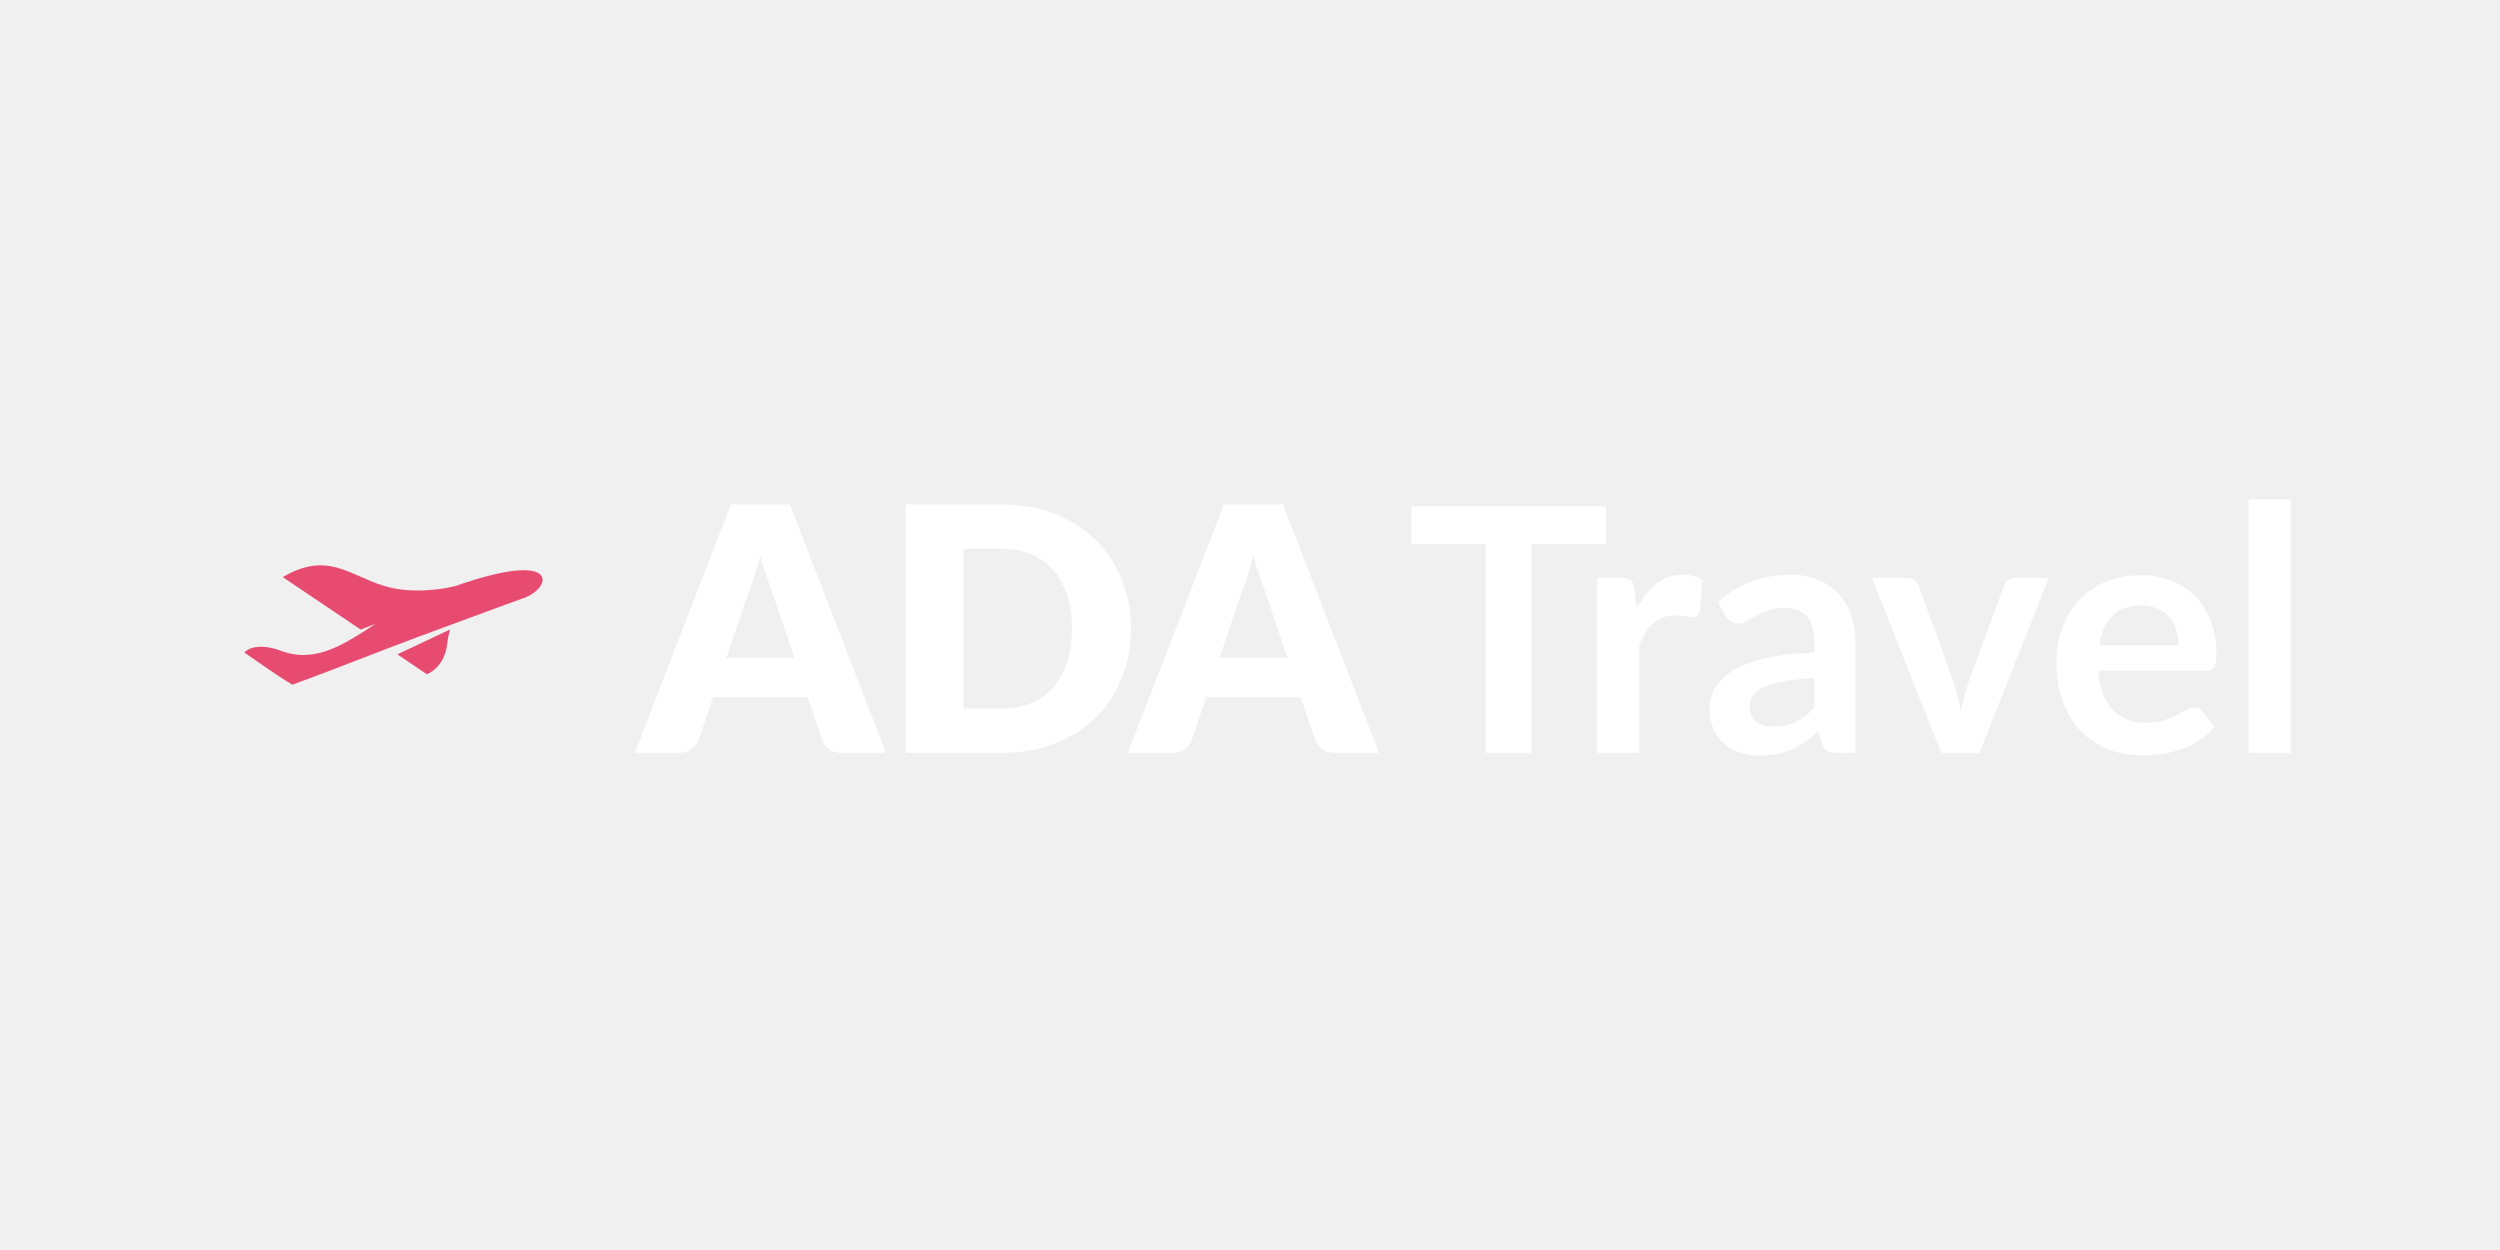
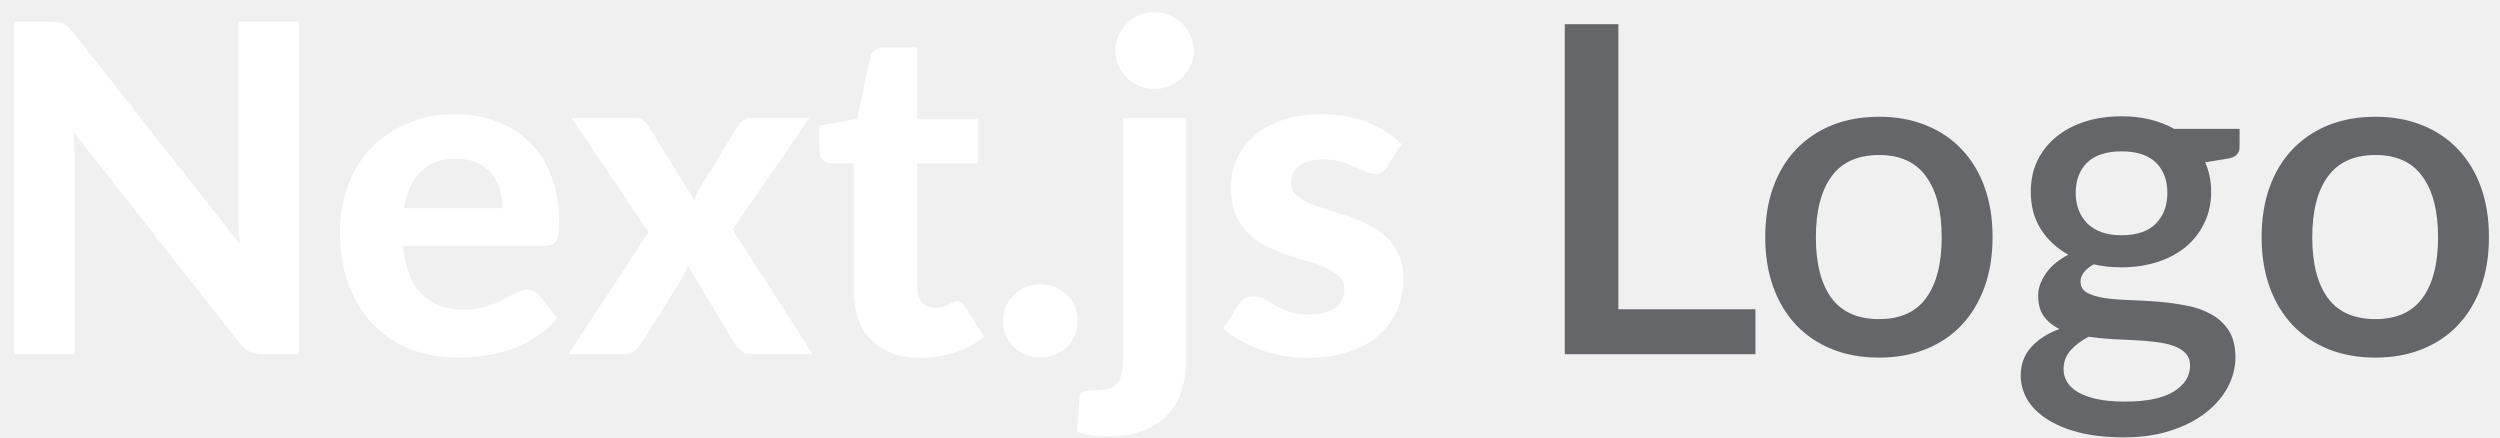
- <svg xmlns="http://www.w3.org/2000/svg" width="176" height="88" viewBox="0 0 176 88" fill="none">
-   <path d="M30.048 47.465C30.048 47.465 31.306 47.038 31.492 45.268C31.526 44.938 31.597 44.62 31.688 44.321C31.677 44.324 31.67 44.326 31.657 44.33L27.977 46.065L30.048 47.465V47.465ZM35.85 40.228C35.185 40.331 34.371 40.517 33.368 40.823C33.302 40.84 33.236 40.866 33.171 40.891L32.473 41.113C32.34 41.155 32.218 41.206 32.086 41.249C32.086 41.249 31.116 41.52 29.801 41.563C28.954 41.597 27.96 41.537 26.99 41.232C24.54 40.475 23.052 38.791 19.905 40.628L25.388 44.32L26.441 43.923C24.422 45.21 22.32 46.744 19.847 45.84C17.866 45.092 17.2 45.934 17.2 45.934C18.335 46.711 19.414 47.508 20.578 48.2C23.51 47.145 26.479 45.931 29.414 44.846L33.253 43.426C33.278 43.418 33.303 43.408 33.327 43.4L35.513 42.592L36.623 42.193C38.431 41.674 39.277 39.718 35.85 40.228H35.85Z" fill="#E74B70" />
-   <path d="M55.932 46.316L54.312 41.528C54.192 41.224 54.064 40.868 53.928 40.46C53.792 40.044 53.656 39.596 53.52 39.116C53.4 39.604 53.272 40.056 53.136 40.472C53 40.888 52.872 41.248 52.752 41.552L51.144 46.316H55.932ZM62.376 53H59.232C58.88 53 58.596 52.92 58.38 52.76C58.164 52.592 58 52.38 57.888 52.124L56.856 49.076H50.208L49.176 52.124C49.088 52.348 48.928 52.552 48.696 52.736C48.472 52.912 48.192 53 47.856 53H44.688L51.456 35.516H55.608L62.376 53ZM79.618 44.252C79.618 45.516 79.398 46.684 78.959 47.756C78.526 48.82 77.915 49.744 77.123 50.528C76.331 51.304 75.374 51.912 74.254 52.352C73.142 52.784 71.906 53 70.546 53H63.755V35.516H70.546C71.906 35.516 73.142 35.736 74.254 36.176C75.374 36.616 76.331 37.224 77.123 38C77.915 38.776 78.526 39.7 78.959 40.772C79.398 41.836 79.618 42.996 79.618 44.252ZM75.466 44.252C75.466 43.388 75.355 42.608 75.13 41.912C74.906 41.216 74.582 40.628 74.159 40.148C73.743 39.66 73.231 39.288 72.623 39.032C72.014 38.768 71.323 38.636 70.546 38.636H67.835V49.88H70.546C71.323 49.88 72.014 49.752 72.623 49.496C73.231 49.232 73.743 48.86 74.159 48.38C74.582 47.892 74.906 47.3 75.13 46.604C75.355 45.908 75.466 45.124 75.466 44.252ZM90.643 46.316L89.023 41.528C88.903 41.224 88.775 40.868 88.639 40.46C88.503 40.044 88.367 39.596 88.231 39.116C88.111 39.604 87.983 40.056 87.847 40.472C87.711 40.888 87.583 41.248 87.463 41.552L85.855 46.316H90.643ZM97.087 53H93.943C93.591 53 93.307 52.92 93.091 52.76C92.875 52.592 92.711 52.38 92.599 52.124L91.567 49.076H84.919L83.887 52.124C83.799 52.348 83.639 52.552 83.407 52.736C83.183 52.912 82.903 53 82.567 53H79.399L86.167 35.516H90.319L97.087 53Z" fill="white" />
-   <path d="M113.052 38.3H107.82V53H104.592V38.3H99.36V35.648H113.052V38.3ZM115.237 42.824C115.621 42.088 116.077 41.512 116.605 41.096C117.133 40.672 117.757 40.46 118.477 40.46C119.045 40.46 119.501 40.584 119.845 40.832L119.653 43.052C119.613 43.196 119.553 43.3 119.473 43.364C119.401 43.42 119.301 43.448 119.173 43.448C119.053 43.448 118.873 43.428 118.633 43.388C118.401 43.348 118.173 43.328 117.949 43.328C117.621 43.328 117.329 43.376 117.073 43.472C116.817 43.568 116.585 43.708 116.377 43.892C116.177 44.068 115.997 44.284 115.837 44.54C115.685 44.796 115.541 45.088 115.405 45.416V53H112.441V40.688H114.181C114.485 40.688 114.697 40.744 114.817 40.856C114.937 40.96 115.017 41.152 115.057 41.432L115.237 42.824ZM127.734 47.744C126.878 47.784 126.158 47.86 125.574 47.972C124.99 48.076 124.522 48.212 124.17 48.38C123.818 48.548 123.566 48.744 123.414 48.968C123.262 49.192 123.186 49.436 123.186 49.7C123.186 50.22 123.338 50.592 123.642 50.816C123.954 51.04 124.358 51.152 124.854 51.152C125.462 51.152 125.986 51.044 126.426 50.828C126.874 50.604 127.31 50.268 127.734 49.82V47.744ZM120.942 42.404C122.358 41.108 124.062 40.46 126.054 40.46C126.774 40.46 127.418 40.58 127.986 40.82C128.554 41.052 129.034 41.38 129.426 41.804C129.818 42.22 130.114 42.72 130.314 43.304C130.522 43.888 130.626 44.528 130.626 45.224V53H129.282C129.002 53 128.786 52.96 128.634 52.88C128.482 52.792 128.362 52.62 128.274 52.364L128.01 51.476C127.698 51.756 127.394 52.004 127.098 52.22C126.802 52.428 126.494 52.604 126.174 52.748C125.854 52.892 125.51 53 125.142 53.072C124.782 53.152 124.382 53.192 123.942 53.192C123.422 53.192 122.942 53.124 122.502 52.988C122.062 52.844 121.682 52.632 121.362 52.352C121.042 52.072 120.794 51.724 120.618 51.308C120.442 50.892 120.354 50.408 120.354 49.856C120.354 49.544 120.406 49.236 120.51 48.932C120.614 48.62 120.782 48.324 121.014 48.044C121.254 47.764 121.562 47.5 121.938 47.252C122.314 47.004 122.774 46.788 123.318 46.604C123.87 46.42 124.51 46.272 125.238 46.16C125.966 46.04 126.798 45.968 127.734 45.944V45.224C127.734 44.4 127.558 43.792 127.206 43.4C126.854 43 126.346 42.8 125.682 42.8C125.202 42.8 124.802 42.856 124.482 42.968C124.17 43.08 123.894 43.208 123.654 43.352C123.414 43.488 123.194 43.612 122.994 43.724C122.802 43.836 122.586 43.892 122.346 43.892C122.138 43.892 121.962 43.84 121.818 43.736C121.674 43.624 121.558 43.496 121.47 43.352L120.942 42.404ZM144.236 40.688L139.352 53H136.664L131.78 40.688H134.228C134.452 40.688 134.636 40.74 134.78 40.844C134.932 40.948 135.032 41.08 135.08 41.24L137.456 47.816C137.584 48.2 137.696 48.576 137.792 48.944C137.888 49.312 137.972 49.68 138.044 50.048C138.124 49.68 138.212 49.312 138.308 48.944C138.404 48.576 138.52 48.2 138.656 47.816L141.08 41.24C141.136 41.08 141.236 40.948 141.38 40.844C141.524 40.74 141.696 40.688 141.896 40.688H144.236ZM153.373 45.428C153.373 45.044 153.317 44.684 153.205 44.348C153.101 44.004 152.941 43.704 152.725 43.448C152.509 43.192 152.233 42.992 151.897 42.848C151.569 42.696 151.185 42.62 150.745 42.62C149.889 42.62 149.213 42.864 148.717 43.352C148.229 43.84 147.917 44.532 147.781 45.428H153.373ZM147.721 47.216C147.769 47.848 147.881 48.396 148.057 48.86C148.233 49.316 148.465 49.696 148.753 50C149.041 50.296 149.381 50.52 149.773 50.672C150.173 50.816 150.613 50.888 151.093 50.888C151.573 50.888 151.985 50.832 152.329 50.72C152.681 50.608 152.985 50.484 153.241 50.348C153.505 50.212 153.733 50.088 153.925 49.976C154.125 49.864 154.317 49.808 154.501 49.808C154.749 49.808 154.933 49.9 155.053 50.084L155.905 51.164C155.577 51.548 155.209 51.872 154.801 52.136C154.393 52.392 153.965 52.6 153.517 52.76C153.077 52.912 152.625 53.02 152.161 53.084C151.705 53.148 151.261 53.18 150.829 53.18C149.973 53.18 149.177 53.04 148.441 52.76C147.705 52.472 147.065 52.052 146.521 51.5C145.977 50.94 145.549 50.252 145.237 49.436C144.925 48.612 144.769 47.66 144.769 46.58C144.769 45.74 144.905 44.952 145.177 44.216C145.449 43.472 145.837 42.828 146.341 42.284C146.853 41.732 147.473 41.296 148.201 40.976C148.937 40.656 149.765 40.496 150.685 40.496C151.461 40.496 152.177 40.62 152.833 40.868C153.489 41.116 154.053 41.48 154.525 41.96C154.997 42.432 155.365 43.016 155.629 43.712C155.901 44.4 156.037 45.188 156.037 46.076C156.037 46.524 155.989 46.828 155.893 46.988C155.797 47.14 155.613 47.216 155.341 47.216H147.721ZM161.261 35.168V53H158.297V35.168H161.261Z" fill="white" />
+ <svg xmlns="http://www.w3.org/2000/svg" width="120" height="21" viewBox="0 0 120 21" fill="none">
+   <path d="M14.345 1.039V17H12.64C12.383 17 12.167 16.96 11.991 16.879C11.815 16.791 11.643 16.644 11.474 16.439L3.521 6.319C3.543 6.576 3.558 6.829 3.565 7.078C3.58 7.327 3.587 7.558 3.587 7.771V17H0.672V1.039H2.41C2.549 1.039 2.667 1.046 2.762 1.061C2.865 1.068 2.956 1.094 3.037 1.138C3.118 1.175 3.195 1.226 3.268 1.292C3.341 1.358 3.422 1.446 3.51 1.556L11.518 11.72C11.489 11.441 11.467 11.174 11.452 10.917C11.437 10.653 11.43 10.404 11.43 10.169V1.039H14.345ZM24.12 9.993C24.12 9.678 24.076 9.377 23.988 9.091C23.907 8.805 23.775 8.552 23.592 8.332C23.409 8.112 23.177 7.94 22.899 7.815C22.62 7.683 22.287 7.617 21.898 7.617C21.172 7.617 20.604 7.822 20.193 8.233C19.782 8.644 19.515 9.23 19.39 9.993H24.12ZM19.346 11.797C19.441 12.86 19.742 13.638 20.248 14.129C20.761 14.62 21.428 14.866 22.25 14.866C22.668 14.866 23.027 14.818 23.328 14.723C23.636 14.62 23.904 14.51 24.131 14.393C24.366 14.268 24.575 14.158 24.758 14.063C24.948 13.96 25.136 13.909 25.319 13.909C25.553 13.909 25.737 13.997 25.869 14.173L26.749 15.273C26.426 15.647 26.07 15.959 25.682 16.208C25.293 16.45 24.89 16.644 24.472 16.791C24.054 16.93 23.632 17.026 23.207 17.077C22.782 17.136 22.371 17.165 21.975 17.165C21.183 17.165 20.442 17.037 19.753 16.78C19.071 16.516 18.473 16.131 17.96 15.625C17.454 15.112 17.054 14.477 16.761 13.722C16.468 12.967 16.321 12.09 16.321 11.093C16.321 10.323 16.445 9.597 16.695 8.915C16.951 8.233 17.318 7.639 17.795 7.133C18.271 6.627 18.851 6.227 19.533 5.934C20.215 5.633 20.985 5.483 21.843 5.483C22.569 5.483 23.236 5.6 23.845 5.835C24.461 6.062 24.989 6.396 25.429 6.836C25.876 7.276 26.221 7.819 26.463 8.464C26.712 9.102 26.837 9.832 26.837 10.653C26.837 10.88 26.826 11.067 26.804 11.214C26.782 11.361 26.745 11.478 26.694 11.566C26.642 11.654 26.573 11.716 26.485 11.753C26.397 11.782 26.283 11.797 26.144 11.797H19.346ZM39.01 17H36.095C35.875 17 35.695 16.945 35.556 16.835C35.424 16.725 35.318 16.597 35.237 16.45L33.004 12.721C32.938 12.97 32.843 13.19 32.718 13.381L30.804 16.45C30.716 16.589 30.606 16.718 30.474 16.835C30.349 16.945 30.188 17 29.99 17H27.284L31.134 11.148L27.438 5.659H30.353C30.573 5.659 30.734 5.688 30.837 5.747C30.94 5.806 31.031 5.901 31.112 6.033L33.334 9.63C33.371 9.505 33.418 9.381 33.477 9.256C33.536 9.124 33.605 8.996 33.686 8.871L35.391 6.088C35.567 5.802 35.794 5.659 36.073 5.659H38.856L35.16 11.016L39.01 17ZM44.174 17.176C43.661 17.176 43.206 17.103 42.81 16.956C42.414 16.802 42.08 16.586 41.809 16.307C41.538 16.028 41.332 15.691 41.193 15.295C41.054 14.899 40.984 14.452 40.984 13.953V7.837H39.917C39.756 7.837 39.616 7.786 39.499 7.683C39.389 7.58 39.334 7.426 39.334 7.221V6.033L41.149 5.703L41.765 2.766C41.846 2.436 42.069 2.271 42.436 2.271H44.02V5.725H46.946V7.837H44.02V13.755C44.02 14.07 44.093 14.32 44.24 14.503C44.394 14.686 44.61 14.778 44.889 14.778C45.036 14.778 45.16 14.763 45.263 14.734C45.366 14.697 45.454 14.661 45.527 14.624C45.6 14.58 45.666 14.543 45.725 14.514C45.791 14.477 45.857 14.459 45.923 14.459C46.011 14.459 46.084 14.481 46.143 14.525C46.202 14.562 46.26 14.628 46.319 14.723L47.232 16.175C46.814 16.505 46.341 16.754 45.813 16.923C45.285 17.092 44.739 17.176 44.174 17.176ZM48.143 15.405C48.143 15.163 48.187 14.936 48.275 14.723C48.371 14.503 48.499 14.316 48.66 14.162C48.822 14.001 49.009 13.876 49.221 13.788C49.441 13.693 49.68 13.645 49.936 13.645C50.186 13.645 50.42 13.693 50.64 13.788C50.86 13.876 51.051 14.001 51.212 14.162C51.374 14.316 51.498 14.503 51.586 14.723C51.682 14.936 51.729 15.163 51.729 15.405C51.729 15.654 51.682 15.885 51.586 16.098C51.498 16.311 51.374 16.498 51.212 16.659C51.051 16.813 50.86 16.934 50.64 17.022C50.42 17.11 50.186 17.154 49.936 17.154C49.68 17.154 49.441 17.11 49.221 17.022C49.009 16.934 48.822 16.813 48.66 16.659C48.499 16.498 48.371 16.311 48.275 16.098C48.187 15.885 48.143 15.654 48.143 15.405ZM56.938 5.659V17.22C56.938 17.733 56.873 18.214 56.74 18.661C56.608 19.116 56.392 19.512 56.092 19.849C55.798 20.186 55.41 20.454 54.925 20.652C54.449 20.85 53.858 20.949 53.154 20.949C52.891 20.949 52.645 20.931 52.417 20.894C52.183 20.857 51.944 20.806 51.703 20.74L51.812 19.134C51.827 18.987 51.882 18.885 51.977 18.826C52.066 18.767 52.245 18.738 52.517 18.738C52.788 18.738 53.011 18.712 53.188 18.661C53.364 18.617 53.503 18.536 53.605 18.419C53.715 18.302 53.792 18.144 53.837 17.946C53.88 17.755 53.903 17.513 53.903 17.22V5.659H56.938ZM57.301 2.436C57.301 2.693 57.25 2.931 57.148 3.151C57.045 3.371 56.906 3.565 56.73 3.734C56.561 3.903 56.359 4.035 56.124 4.13C55.897 4.225 55.651 4.273 55.388 4.273C55.138 4.273 54.9 4.225 54.672 4.13C54.453 4.035 54.258 3.903 54.09 3.734C53.921 3.565 53.785 3.371 53.682 3.151C53.587 2.931 53.539 2.693 53.539 2.436C53.539 2.179 53.587 1.941 53.682 1.721C53.785 1.494 53.921 1.296 54.09 1.127C54.258 0.958 54.453 0.826 54.672 0.731C54.9 0.636 55.138 0.588 55.388 0.588C55.651 0.588 55.897 0.636 56.124 0.731C56.359 0.826 56.561 0.958 56.73 1.127C56.906 1.296 57.045 1.494 57.148 1.721C57.25 1.941 57.301 2.179 57.301 2.436ZM66.58 7.991C66.5 8.116 66.415 8.207 66.327 8.266C66.247 8.317 66.133 8.343 65.986 8.343C65.84 8.343 65.689 8.306 65.535 8.233C65.381 8.16 65.209 8.083 65.018 8.002C64.828 7.914 64.608 7.833 64.358 7.76C64.116 7.687 63.834 7.65 63.511 7.65C63.02 7.65 62.639 7.753 62.367 7.958C62.096 8.156 61.96 8.42 61.96 8.75C61.96 8.977 62.037 9.168 62.191 9.322C62.345 9.476 62.547 9.612 62.796 9.729C63.053 9.839 63.343 9.945 63.665 10.048C63.988 10.143 64.318 10.25 64.655 10.367C65 10.484 65.334 10.62 65.656 10.774C65.979 10.928 66.265 11.122 66.514 11.357C66.771 11.584 66.976 11.863 67.13 12.193C67.284 12.516 67.361 12.908 67.361 13.37C67.361 13.92 67.259 14.43 67.053 14.899C66.855 15.361 66.562 15.761 66.173 16.098C65.785 16.435 65.301 16.699 64.721 16.89C64.142 17.081 63.475 17.176 62.719 17.176C62.331 17.176 61.946 17.139 61.564 17.066C61.183 17 60.82 16.905 60.475 16.78C60.131 16.648 59.808 16.498 59.507 16.329C59.207 16.16 58.946 15.977 58.726 15.779L59.43 14.646C59.511 14.514 59.61 14.411 59.727 14.338C59.852 14.265 60.01 14.228 60.2 14.228C60.384 14.228 60.552 14.276 60.706 14.371C60.86 14.459 61.033 14.558 61.223 14.668C61.414 14.771 61.638 14.87 61.894 14.965C62.158 15.053 62.485 15.097 62.873 15.097C63.167 15.097 63.42 15.064 63.632 14.998C63.845 14.932 64.017 14.844 64.149 14.734C64.281 14.617 64.377 14.488 64.435 14.349C64.501 14.202 64.534 14.052 64.534 13.898C64.534 13.649 64.454 13.447 64.292 13.293C64.138 13.132 63.933 12.992 63.676 12.875C63.427 12.758 63.137 12.651 62.807 12.556C62.477 12.461 62.14 12.354 61.795 12.237C61.458 12.12 61.124 11.98 60.794 11.819C60.472 11.658 60.182 11.456 59.925 11.214C59.676 10.965 59.471 10.66 59.309 10.301C59.155 9.942 59.078 9.505 59.078 8.992C59.078 8.523 59.17 8.079 59.353 7.661C59.537 7.236 59.812 6.862 60.178 6.539C60.545 6.216 61 5.96 61.542 5.769C62.092 5.578 62.727 5.483 63.445 5.483C64.252 5.483 64.985 5.615 65.645 5.879C66.305 6.143 66.848 6.488 67.273 6.913L66.58 7.991Z" fill="#fff" />
+   <path d="M84.261 14.844V17H75.109V1.16H77.683V14.844H84.261ZM90.198 5.604C91.027 5.604 91.775 5.74 92.442 6.011C93.117 6.282 93.689 6.667 94.158 7.166C94.635 7.665 95.002 8.27 95.258 8.981C95.515 9.692 95.643 10.492 95.643 11.379C95.643 12.266 95.515 13.066 95.258 13.777C95.002 14.488 94.635 15.097 94.158 15.603C93.689 16.102 93.117 16.487 92.442 16.758C91.775 17.029 91.027 17.165 90.198 17.165C89.362 17.165 88.607 17.029 87.932 16.758C87.265 16.487 86.693 16.102 86.216 15.603C85.74 15.097 85.373 14.488 85.116 13.777C84.86 13.066 84.731 12.266 84.731 11.379C84.731 10.492 84.86 9.692 85.116 8.981C85.373 8.27 85.74 7.665 86.216 7.166C86.693 6.667 87.265 6.282 87.932 6.011C88.607 5.74 89.362 5.604 90.198 5.604ZM90.198 15.317C91.21 15.317 91.962 14.98 92.453 14.305C92.952 13.623 93.201 12.651 93.201 11.39C93.201 10.129 92.952 9.157 92.453 8.475C91.962 7.786 91.21 7.441 90.198 7.441C89.172 7.441 88.409 7.786 87.91 8.475C87.412 9.157 87.162 10.129 87.162 11.39C87.162 12.651 87.412 13.623 87.91 14.305C88.409 14.98 89.172 15.317 90.198 15.317ZM101.834 11.291C102.567 11.291 103.117 11.104 103.484 10.73C103.85 10.356 104.034 9.868 104.034 9.267C104.034 8.651 103.85 8.163 103.484 7.804C103.117 7.445 102.567 7.265 101.834 7.265C101.108 7.265 100.558 7.445 100.184 7.804C99.817 8.163 99.634 8.651 99.634 9.267C99.634 9.56 99.681 9.832 99.777 10.081C99.872 10.33 100.011 10.547 100.195 10.73C100.378 10.906 100.605 11.045 100.877 11.148C101.155 11.243 101.474 11.291 101.834 11.291ZM105.123 17.55C105.123 17.301 105.049 17.103 104.903 16.956C104.763 16.802 104.573 16.685 104.331 16.604C104.089 16.516 103.806 16.454 103.484 16.417C103.161 16.373 102.816 16.344 102.45 16.329C102.09 16.307 101.72 16.289 101.339 16.274C100.965 16.252 100.602 16.215 100.25 16.164C99.898 16.347 99.608 16.567 99.381 16.824C99.161 17.081 99.051 17.378 99.051 17.715C99.051 17.935 99.106 18.14 99.216 18.331C99.333 18.522 99.509 18.687 99.744 18.826C99.986 18.965 100.29 19.075 100.657 19.156C101.031 19.237 101.478 19.277 101.999 19.277C103.04 19.277 103.821 19.116 104.342 18.793C104.862 18.47 105.123 18.056 105.123 17.55ZM107.499 6.187V7.067C107.499 7.36 107.323 7.54 106.971 7.606L105.849 7.793C106.039 8.218 106.135 8.691 106.135 9.212C106.135 9.762 106.025 10.261 105.805 10.708C105.592 11.155 105.295 11.537 104.914 11.852C104.532 12.167 104.078 12.409 103.55 12.578C103.022 12.747 102.45 12.831 101.834 12.831C101.599 12.831 101.368 12.82 101.141 12.798C100.921 12.769 100.704 12.732 100.492 12.688C100.279 12.813 100.121 12.945 100.019 13.084C99.916 13.223 99.865 13.366 99.865 13.513C99.865 13.755 99.971 13.935 100.184 14.052C100.396 14.169 100.675 14.254 101.02 14.305C101.372 14.356 101.771 14.389 102.219 14.404C102.666 14.419 103.121 14.444 103.583 14.481C104.045 14.518 104.499 14.58 104.947 14.668C105.394 14.749 105.79 14.888 106.135 15.086C106.487 15.277 106.769 15.537 106.982 15.867C107.194 16.197 107.301 16.626 107.301 17.154C107.301 17.638 107.18 18.111 106.938 18.573C106.696 19.035 106.344 19.446 105.882 19.805C105.427 20.164 104.87 20.45 104.21 20.663C103.55 20.883 102.798 20.993 101.955 20.993C101.119 20.993 100.389 20.912 99.766 20.751C99.15 20.59 98.633 20.37 98.215 20.091C97.804 19.82 97.496 19.504 97.291 19.145C97.093 18.786 96.994 18.412 96.994 18.023C96.994 17.495 97.159 17.044 97.489 16.67C97.826 16.296 98.281 16.003 98.853 15.79C98.545 15.643 98.295 15.442 98.105 15.185C97.921 14.928 97.83 14.591 97.83 14.173C97.83 13.843 97.951 13.498 98.193 13.139C98.435 12.78 98.798 12.475 99.282 12.226C98.724 11.918 98.284 11.511 97.962 11.005C97.639 10.492 97.478 9.894 97.478 9.212C97.478 8.655 97.584 8.152 97.797 7.705C98.017 7.258 98.321 6.876 98.71 6.561C99.098 6.246 99.557 6.004 100.085 5.835C100.62 5.666 101.203 5.582 101.834 5.582C102.802 5.582 103.645 5.784 104.364 6.187H107.499ZM114.024 5.604C114.853 5.604 115.601 5.74 116.268 6.011C116.943 6.282 117.515 6.667 117.984 7.166C118.461 7.665 118.828 8.27 119.084 8.981C119.341 9.692 119.469 10.492 119.469 11.379C119.469 12.266 119.341 13.066 119.084 13.777C118.828 14.488 118.461 15.097 117.984 15.603C117.515 16.102 116.943 16.487 116.268 16.758C115.601 17.029 114.853 17.165 114.024 17.165C113.188 17.165 112.433 17.029 111.758 16.758C111.091 16.487 110.519 16.102 110.042 15.603C109.566 15.097 109.199 14.488 108.942 13.777C108.686 13.066 108.557 12.266 108.557 11.379C108.557 10.492 108.686 9.692 108.942 8.981C109.199 8.27 109.566 7.665 110.042 7.166C110.519 6.667 111.091 6.282 111.758 6.011C112.433 5.74 113.188 5.604 114.024 5.604ZM114.024 15.317C115.036 15.317 115.788 14.98 116.279 14.305C116.778 13.623 117.027 12.651 117.027 11.39C117.027 10.129 116.778 9.157 116.279 8.475C115.788 7.786 115.036 7.441 114.024 7.441C112.998 7.441 112.235 7.786 111.736 8.475C111.238 9.157 110.988 10.129 110.988 11.39C110.988 12.651 111.238 13.623 111.736 14.305C112.235 14.98 112.998 15.317 114.024 15.317Z" fill="#646669" />
</svg>
